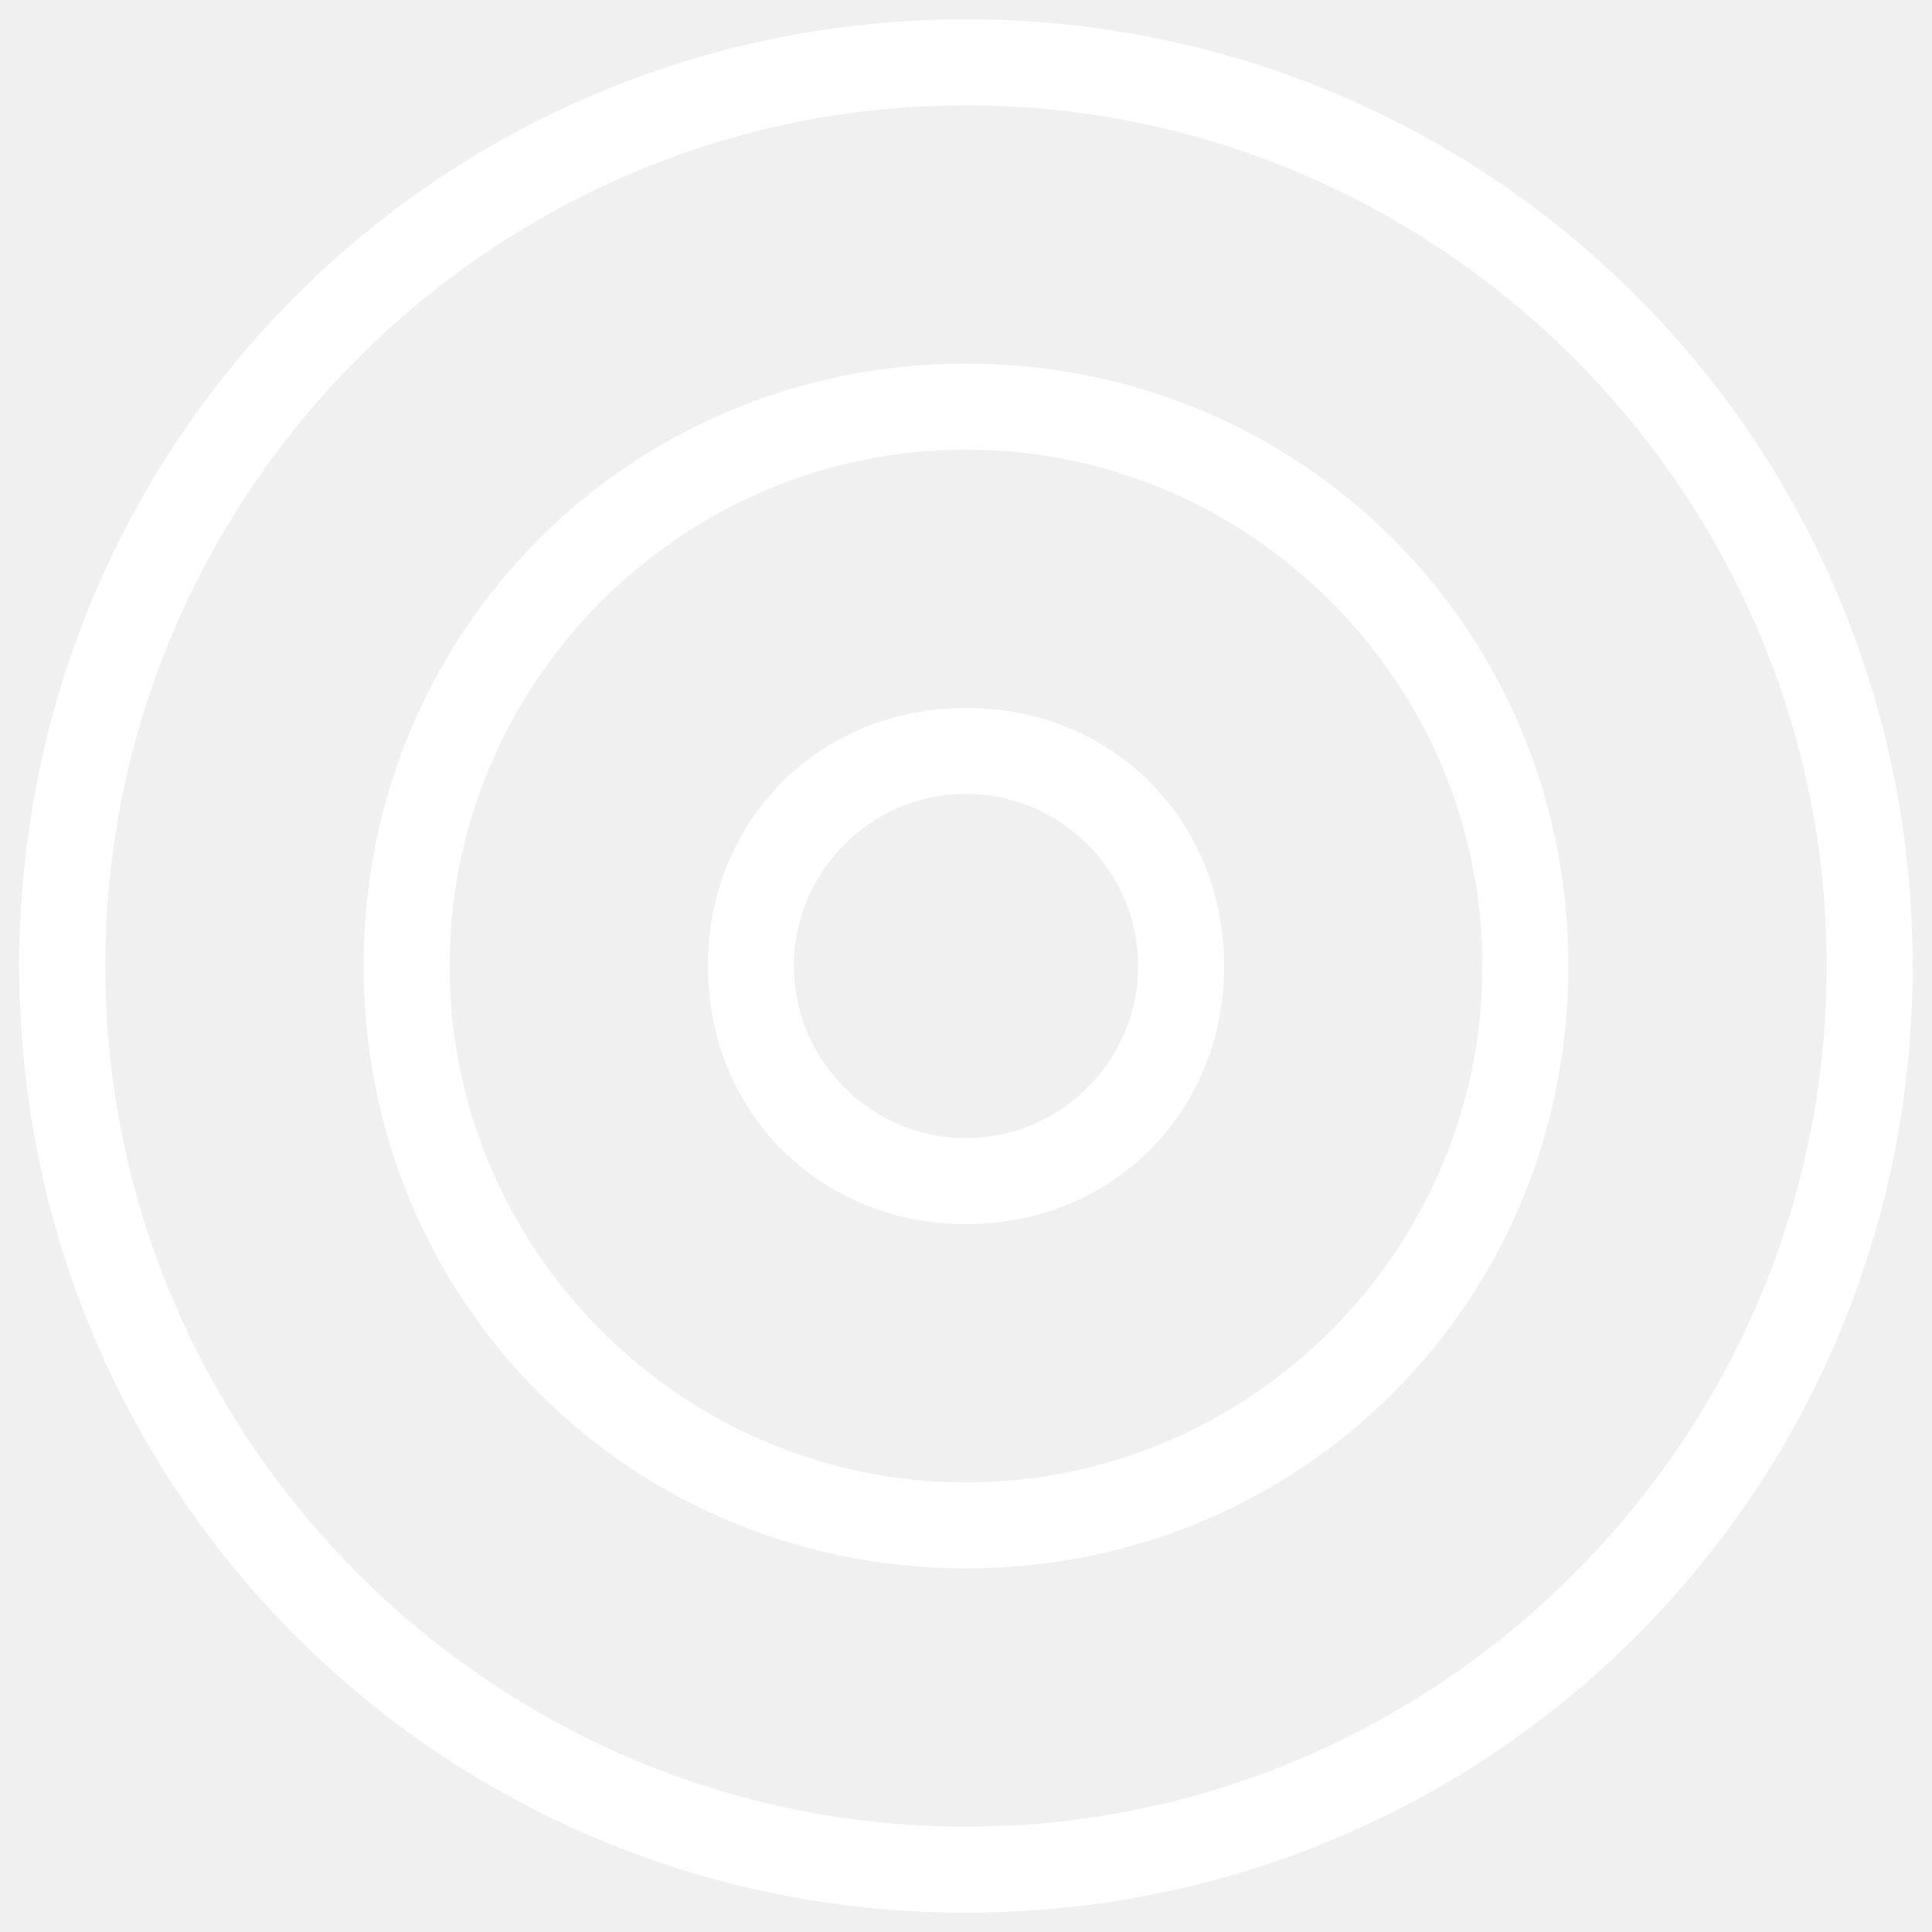
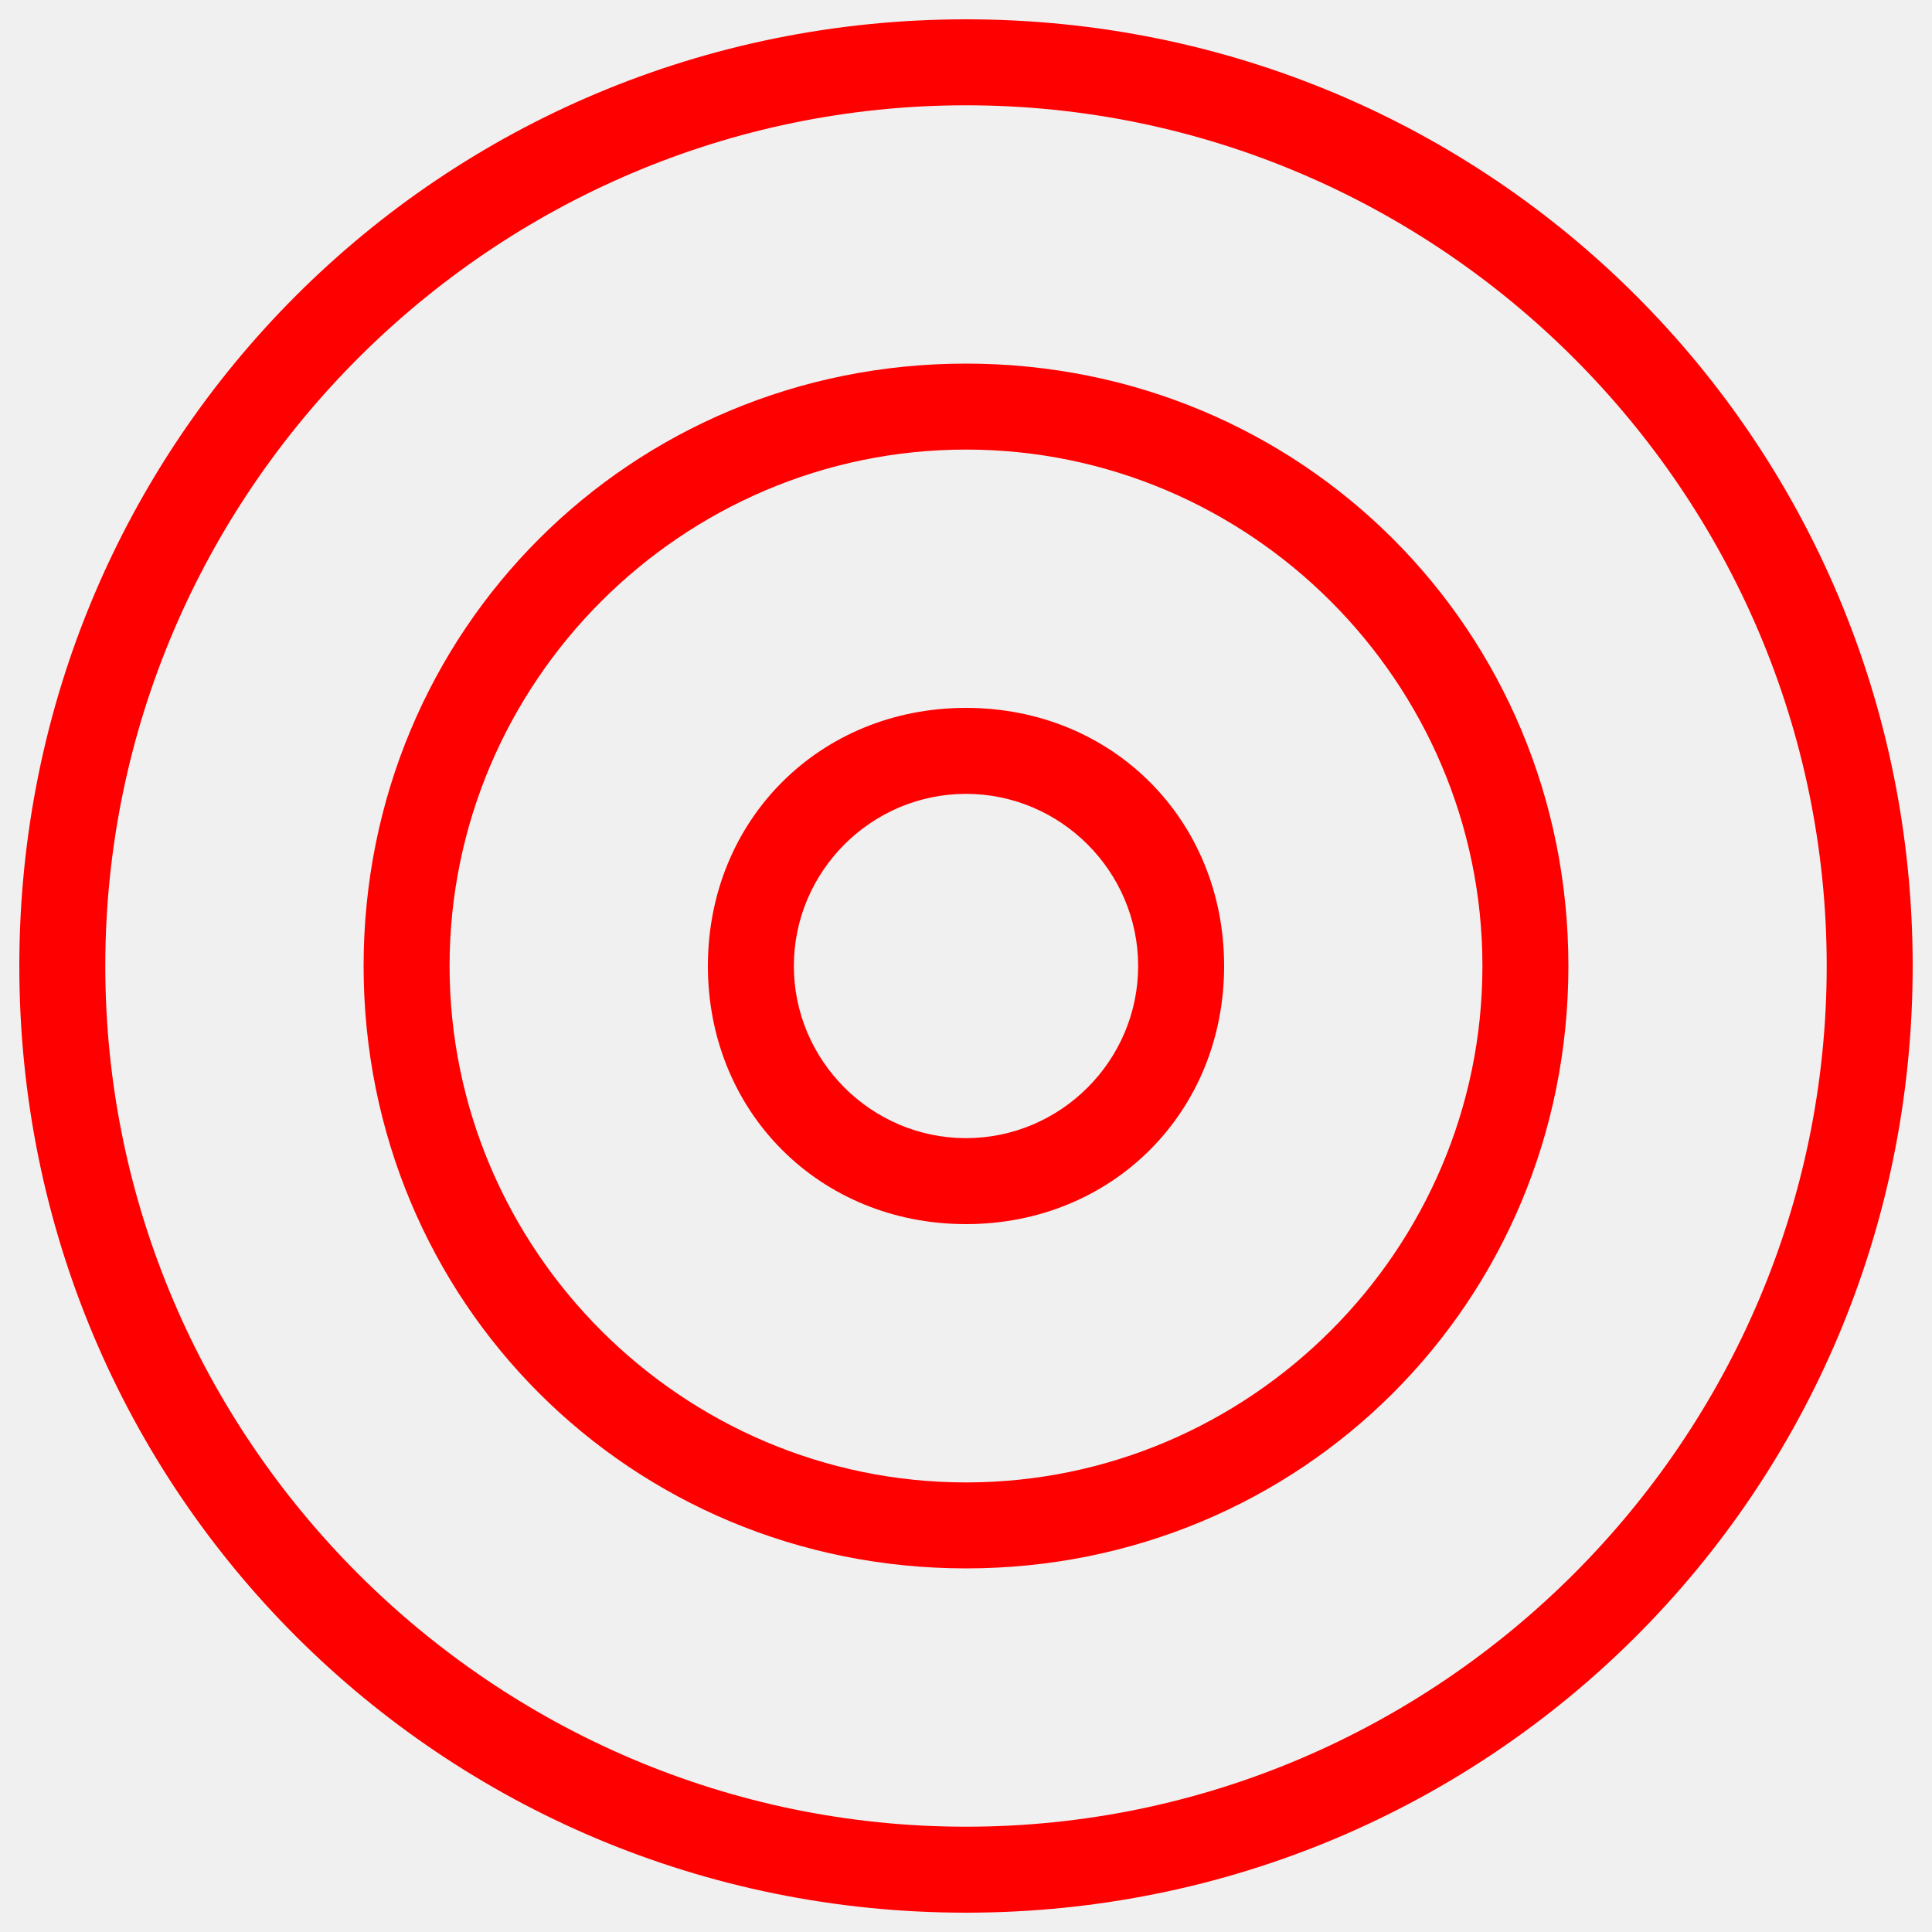
<svg xmlns="http://www.w3.org/2000/svg" version="1.1" x="0px" y="0px" viewBox="0 0 1000 1000" enable-background="new 0 0 1000 1000" xml:space="preserve" id="svg46">
  <defs id="defs50" />
-   <g id="g44" style="fill:#ffffff">
-     <g id="g12" style="fill:#ffffff">
-       <g id="g10" style="fill:#ffffff">
-         <path d="M500,366.4c-75.7,0-133.6,57.9-133.6,133.6c0,75.7,57.9,133.6,133.6,133.6c75.7,0,133.6-57.9,133.6-133.6C633.6,424.3,575.7,366.4,500,366.4z M500,589.1c-49,0-89.1-40.1-89.1-89.1c0-49,40.1-89.1,89.1-89.1c49,0,89.1,40.1,89.1,89.1C589.1,549,549,589.1,500,589.1z" id="path4" style="fill:#ffffff" />
-         <path d="M500,188.2c-173.7,0-311.8,138.1-311.8,311.8c0,173.7,138.1,311.8,311.8,311.8c173.7,0,311.8-138.1,311.8-311.8C811.8,326.3,673.7,188.2,500,188.2z M500,767.3C353,767.3,232.7,647,232.7,500c0-147,120.3-267.3,267.3-267.3c147,0,267.3,120.3,267.3,267.3C767.3,647,647,767.3,500,767.3z" id="path6" style="fill:#ffffff" />
-         <path d="M500,10C228.3,10,10,228.3,10,500c0,271.7,218.3,490,490,490c271.7,0,490-218.3,490-490C990,228.3,771.7,10,500,10z M500,945.5C255,945.5,54.5,745,54.5,500C54.5,255,255,54.5,500,54.5C745,54.5,945.5,255,945.5,500C945.5,745,745,945.5,500,945.5z" id="path8" style="fill:#ffffff" />
+   <g id="g44" style="fill:#ff0000">
+     <g id="g12" style="fill:#ff0000">
+       <g id="g10" style="fill:#ff0000">
+         <path d="M500,366.4c-75.7,0-133.6,57.9-133.6,133.6c0,75.7,57.9,133.6,133.6,133.6c75.7,0,133.6-57.9,133.6-133.6C633.6,424.3,575.7,366.4,500,366.4z M500,589.1c-49,0-89.1-40.1-89.1-89.1c0-49,40.1-89.1,89.1-89.1c49,0,89.1,40.1,89.1,89.1C589.1,549,549,589.1,500,589.1z" id="path4" style="fill:#ff0000" />
+         <path d="M500,188.2c-173.7,0-311.8,138.1-311.8,311.8c0,173.7,138.1,311.8,311.8,311.8c173.7,0,311.8-138.1,311.8-311.8C811.8,326.3,673.7,188.2,500,188.2z M500,767.3C353,767.3,232.7,647,232.7,500c0-147,120.3-267.3,267.3-267.3c147,0,267.3,120.3,267.3,267.3C767.3,647,647,767.3,500,767.3z" id="path6" style="fill:#ff0000" />
+         <path d="M500,10C228.3,10,10,228.3,10,500c0,271.7,218.3,490,490,490c271.7,0,490-218.3,490-490C990,228.3,771.7,10,500,10z M500,945.5C255,945.5,54.5,745,54.5,500C54.5,255,255,54.5,500,54.5C745,54.5,945.5,255,945.5,500C945.5,745,745,945.5,500,945.5z" id="path8" style="fill:#ff0000" />
      </g>
    </g>
-     <g id="g14" style="fill:#ffffff" />
-     <g id="g16" style="fill:#ffffff" />
-     <g id="g18" style="fill:#ffffff" />
-     <g id="g20" style="fill:#ffffff" />
-     <g id="g22" style="fill:#ffffff" />
-     <g id="g24" style="fill:#ffffff" />
-     <g id="g26" style="fill:#ffffff" />
-     <g id="g28" style="fill:#ffffff" />
-     <g id="g30" style="fill:#ffffff" />
-     <g id="g32" style="fill:#ffffff" />
-     <g id="g34" style="fill:#ffffff" />
-     <g id="g36" style="fill:#ffffff" />
-     <g id="g38" style="fill:#ffffff" />
-     <g id="g40" style="fill:#ffffff" />
-     <g id="g42" style="fill:#ffffff" />
+     <g id="g14" style="fill:#ff0000" />
+     <g id="g16" style="fill:#ff0000" />
+     <g id="g18" style="fill:#ff0000" />
+     <g id="g20" style="fill:#ff0000" />
+     <g id="g22" style="fill:#ff0000" />
+     <g id="g24" style="fill:#ff0000" />
+     <g id="g26" style="fill:#ff0000" />
+     <g id="g28" style="fill:#ff0000" />
+     <g id="g30" style="fill:#ff0000" />
+     <g id="g32" style="fill:#ff0000" />
+     <g id="g34" style="fill:#ff0000" />
+     <g id="g36" style="fill:#ff0000" />
+     <g id="g38" style="fill:#ff0000" />
+     <g id="g40" style="fill:#ff0000" />
+     <g id="g42" style="fill:#ff0000" />
  </g>
</svg>
